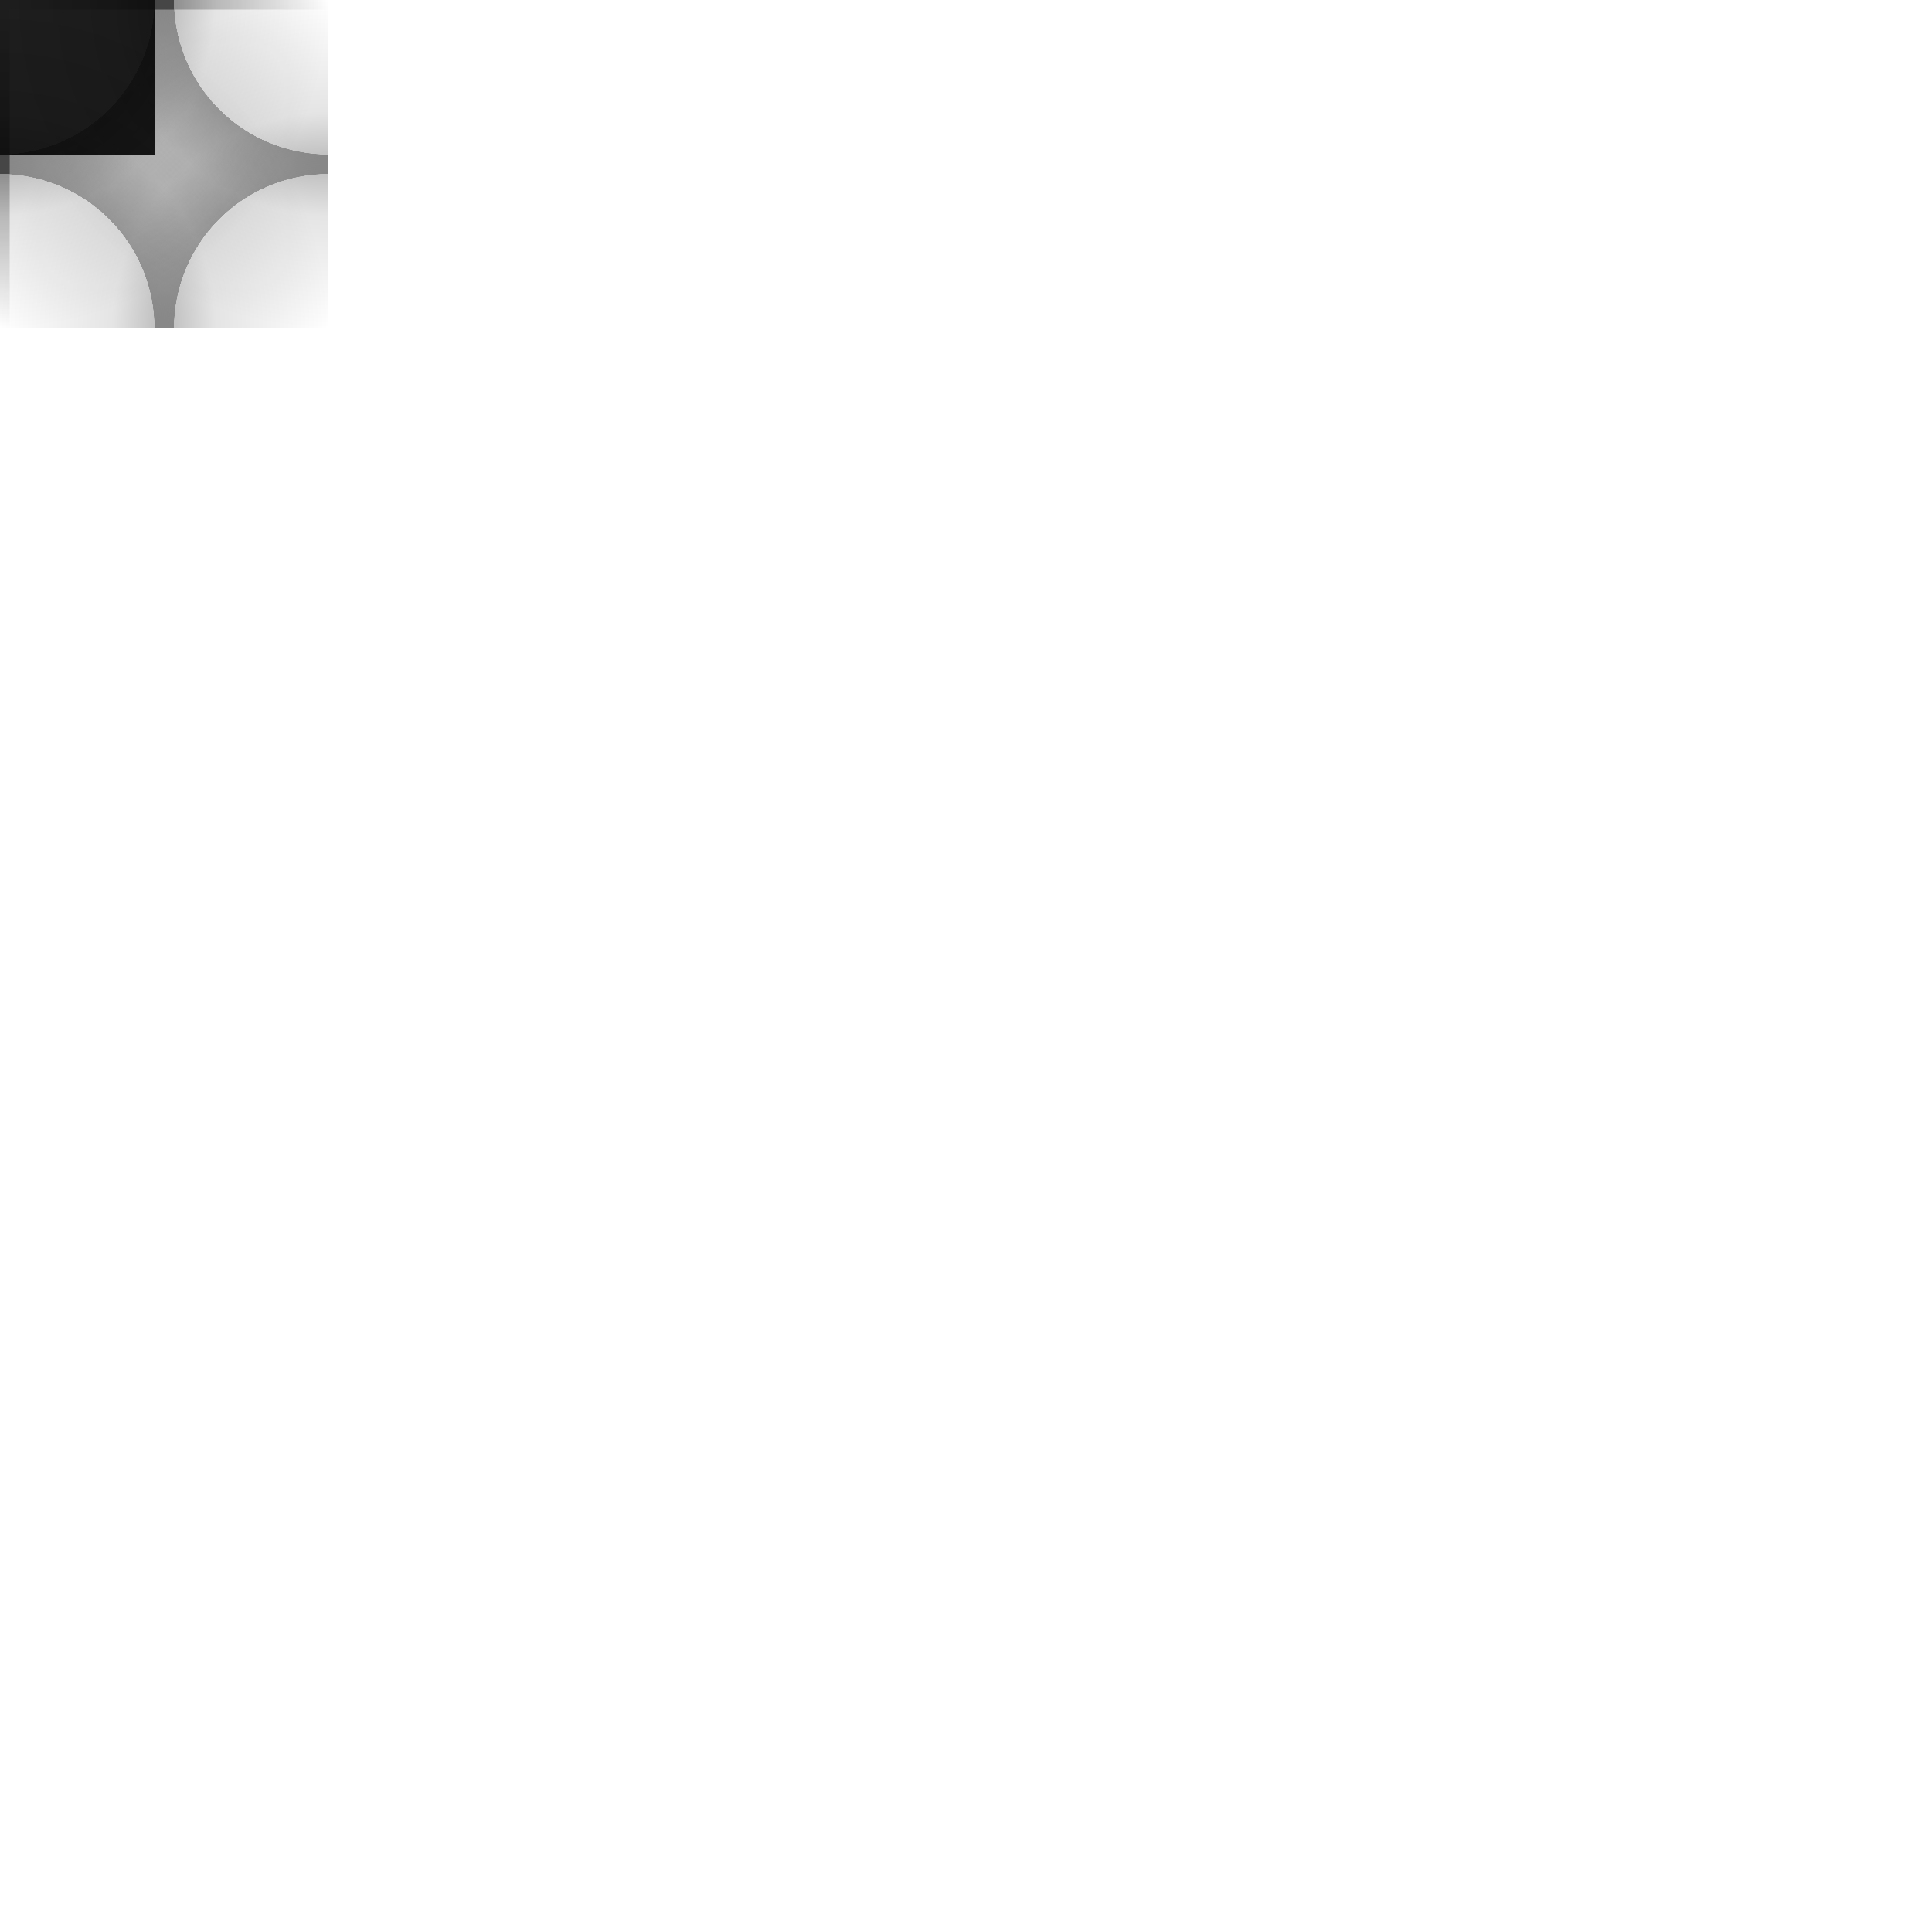
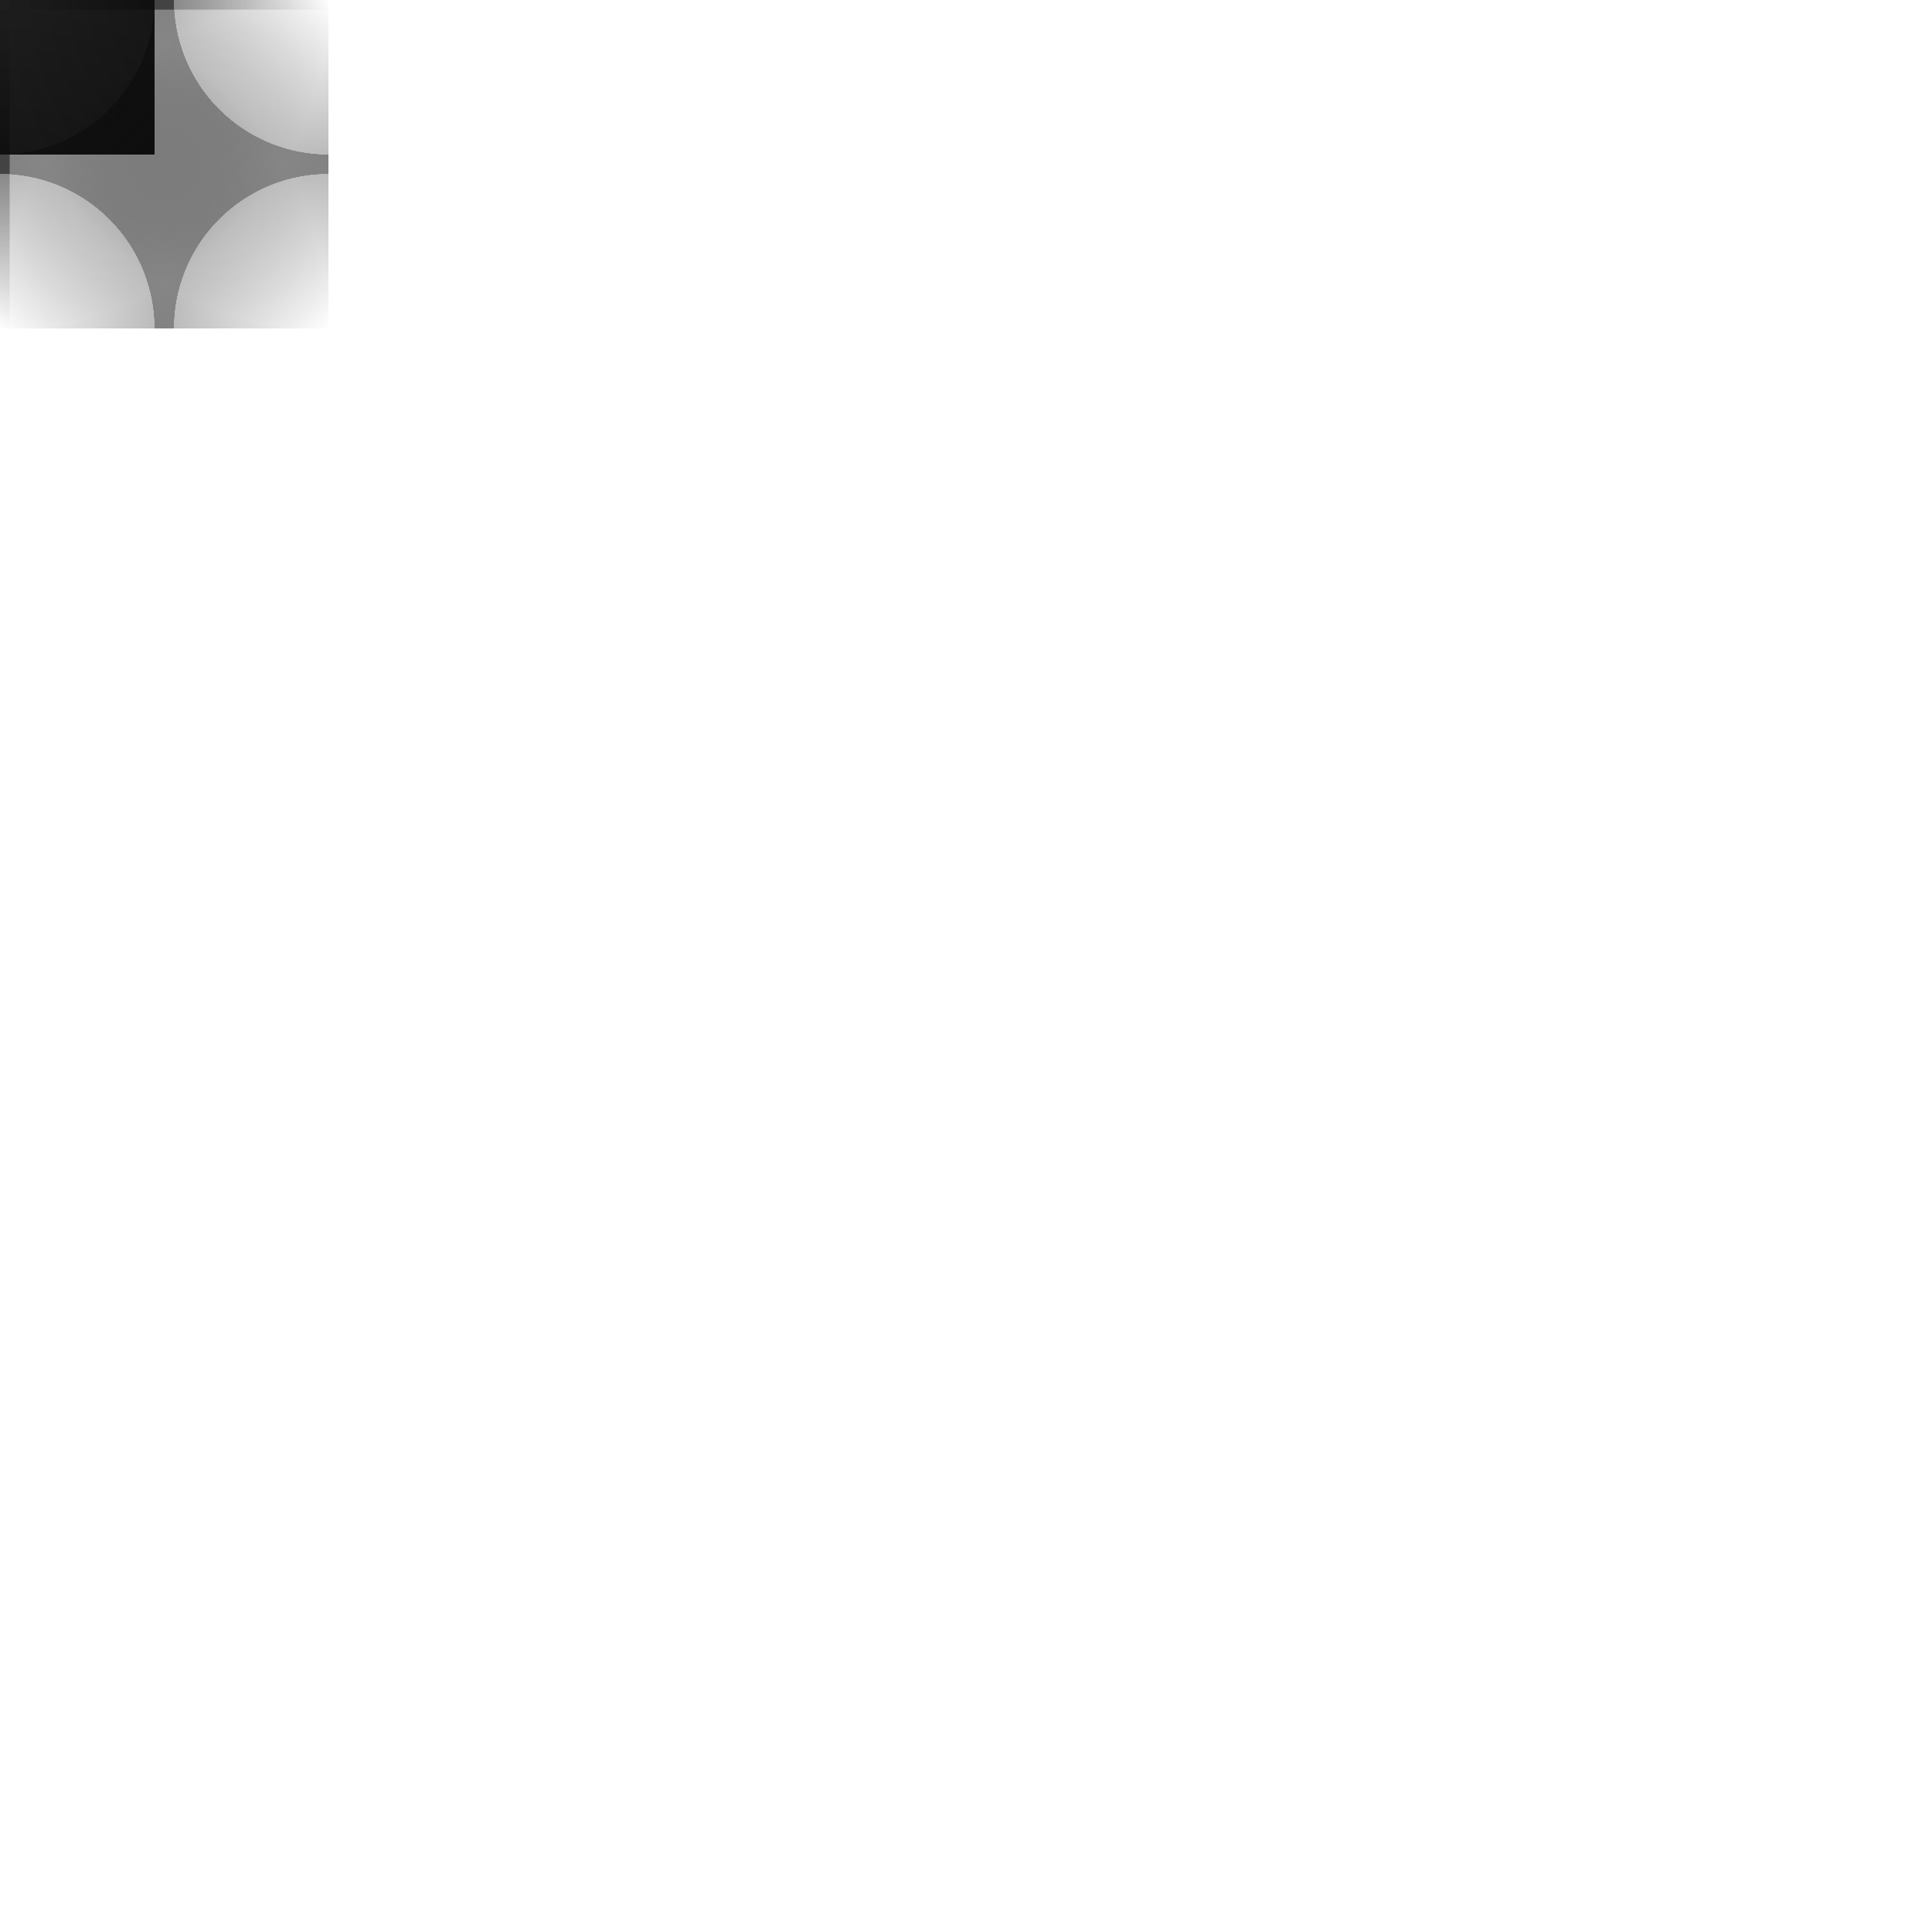
<svg xmlns="http://www.w3.org/2000/svg" width="200" height="200">
  <defs>
    <style type="text/css" id="current-color-scheme">.ColorScheme-Background{color:#1e1e1e;}.ColorScheme-Text{color:#f2f2f7;}.ColorScheme-NegativeText{color:#ff9f0a;}</style>
  </defs>
  <g id="topleft">
    <rect width="16" height="16" fill="#000" fill-opacity="0" />
    <path class="ColorScheme-Background" fill="currentColor" fill-opacity="0.82" d="M0,16 A16,16 0 0 1 16,0 L16,16 Z" />
  </g>
  <g id="topright">
    <rect width="16" height="16" fill="#000" fill-opacity="0" />
    <path class="ColorScheme-Background" fill="currentColor" fill-opacity="0.82" d="M0,0 A16,16 0 0 1 16,16 L0,16 Z" />
  </g>
  <g id="bottomleft">
    <rect width="16" height="16" fill="#000" fill-opacity="0" />
    <path class="ColorScheme-Background" fill="currentColor" fill-opacity="0.82" d="M16,16 A16,16 0 0 1 0,0 L16,0 Z" />
  </g>
  <g id="bottomright">
    <rect width="16" height="16" fill="#000" fill-opacity="0" />
    <path class="ColorScheme-Background" fill="currentColor" fill-opacity="0.82" d="M16,0 A16,16 0 0 1 0,16 L0,0 Z" />
  </g>
  <g id="top">
    <rect width="1" height="16" fill="#000" fill-opacity="0" />
    <rect class="ColorScheme-Background" fill="currentColor" fill-opacity="0.82" width="1" height="16" />
  </g>
  <g id="bottom">
    <rect width="1" height="16" fill="#000" fill-opacity="0" />
    <rect class="ColorScheme-Background" fill="currentColor" fill-opacity="0.82" width="1" height="16" />
  </g>
  <g id="left">
    <rect width="16" height="1" fill="#000" fill-opacity="0" />
    <rect class="ColorScheme-Background" fill="currentColor" fill-opacity="0.82" width="16" height="1" />
  </g>
  <g id="right">
    <rect width="16" height="1" fill="#000" fill-opacity="0" />
    <rect class="ColorScheme-Background" fill="currentColor" fill-opacity="0.82" width="16" height="1" />
  </g>
  <g id="center">
    <rect width="1" height="1" fill="#000" fill-opacity="0" />
    <rect class="ColorScheme-Background" fill="currentColor" fill-opacity="0.82" width="1" height="1" />
  </g>
  <rect id="hint-top-margin" width="6" height="6" fill="none" />
  <rect id="hint-bottom-margin" width="6" height="6" fill="none" />
  <rect id="hint-left-margin" width="6" height="6" fill="none" />
  <rect id="hint-right-margin" width="6" height="6" fill="none" />
  <g id="mask-topleft">
    <rect width="16" height="16" fill="#000" fill-opacity="0" />
    <path class="ColorScheme-Background" fill="currentColor" fill-opacity="1" d="M0,16 A16,16 0 0 1 16,0 L16,16 Z" />
  </g>
  <g id="mask-topright">
    <rect width="16" height="16" fill="#000" fill-opacity="0" />
    <path class="ColorScheme-Background" fill="currentColor" fill-opacity="1" d="M0,0 A16,16 0 0 1 16,16 L0,16 Z" />
  </g>
  <g id="mask-bottomleft">
    <rect width="16" height="16" fill="#000" fill-opacity="0" />
    <path class="ColorScheme-Background" fill="currentColor" fill-opacity="1" d="M16,16 A16,16 0 0 1 0,0 L16,0 Z" />
  </g>
  <g id="mask-bottomright">
    <rect width="16" height="16" fill="#000" fill-opacity="0" />
    <path class="ColorScheme-Background" fill="currentColor" fill-opacity="1" d="M16,0 A16,16 0 0 1 0,16 L0,0 Z" />
  </g>
  <g id="mask-top">
    <rect width="1" height="16" fill="#000" fill-opacity="0" />
    <rect class="ColorScheme-Background" fill="currentColor" fill-opacity="1" width="1" height="16" />
  </g>
  <g id="mask-bottom">
    <rect width="1" height="16" fill="#000" fill-opacity="0" />
    <rect class="ColorScheme-Background" fill="currentColor" fill-opacity="1" width="1" height="16" />
  </g>
  <g id="mask-left">
    <rect width="16" height="1" fill="#000" fill-opacity="0" />
    <rect class="ColorScheme-Background" fill="currentColor" fill-opacity="1" width="16" height="1" />
  </g>
  <g id="mask-right">
    <rect width="16" height="1" fill="#000" fill-opacity="0" />
    <rect class="ColorScheme-Background" fill="currentColor" fill-opacity="1" width="16" height="1" />
  </g>
  <g id="mask-center">
    <rect width="1" height="1" fill="#000" fill-opacity="0" />
    <rect class="ColorScheme-Background" fill="currentColor" fill-opacity="1" width="1" height="1" />
  </g>
  <rect id="mask-hint-top-margin" width="6" height="6" fill="none" />
  <rect id="mask-hint-bottom-margin" width="6" height="6" fill="none" />
  <rect id="mask-hint-left-margin" width="6" height="6" fill="none" />
  <rect id="mask-hint-right-margin" width="6" height="6" fill="none" />
  <defs>
    <radialGradient id="g-topleft" gradientUnits="userSpaceOnUse" cx="34" cy="34" r="34">
-       <stop offset="0" stop-color="#000" stop-opacity="0" />
-       <stop offset="0.47" stop-color="#000" stop-opacity="0" />
-       <stop offset="0.471" stop-color="#000" stop-opacity="0.3" />
-       <stop offset="0.656" stop-color="#000" stop-opacity="0.105" />
-       <stop offset="1" stop-color="#000" stop-opacity="0" />
+       <stop offset="0" stop-color="#000" stop-opacity="0.000" />
+       <stop offset="0.47" stop-color="#000" stop-opacity="0.000" />
+       <stop offset="0.471" stop-color="#000" stop-opacity="0.300" />
+       <stop offset="0.815" stop-color="#000" stop-opacity="0.105" />
+       <stop offset="1" stop-color="#000" stop-opacity="0.000" />
    </radialGradient>
    <radialGradient id="g-topright" gradientUnits="userSpaceOnUse" cx="0" cy="34" r="34">
-       <stop offset="0" stop-color="#000" stop-opacity="0" />
-       <stop offset="0.47" stop-color="#000" stop-opacity="0" />
-       <stop offset="0.471" stop-color="#000" stop-opacity="0.3" />
-       <stop offset="0.656" stop-color="#000" stop-opacity="0.105" />
-       <stop offset="1" stop-color="#000" stop-opacity="0" />
+       <stop offset="0" stop-color="#000" stop-opacity="0.000" />
+       <stop offset="0.47" stop-color="#000" stop-opacity="0.000" />
+       <stop offset="0.471" stop-color="#000" stop-opacity="0.300" />
+       <stop offset="0.815" stop-color="#000" stop-opacity="0.105" />
+       <stop offset="1" stop-color="#000" stop-opacity="0.000" />
    </radialGradient>
    <radialGradient id="g-bottomleft" gradientUnits="userSpaceOnUse" cx="34" cy="0" r="34">
-       <stop offset="0" stop-color="#000" stop-opacity="0" />
-       <stop offset="0.47" stop-color="#000" stop-opacity="0" />
-       <stop offset="0.471" stop-color="#000" stop-opacity="0.3" />
-       <stop offset="0.656" stop-color="#000" stop-opacity="0.105" />
-       <stop offset="1" stop-color="#000" stop-opacity="0" />
+       <stop offset="0" stop-color="#000" stop-opacity="0.000" />
+       <stop offset="0.47" stop-color="#000" stop-opacity="0.000" />
+       <stop offset="0.471" stop-color="#000" stop-opacity="0.300" />
+       <stop offset="0.815" stop-color="#000" stop-opacity="0.105" />
+       <stop offset="1" stop-color="#000" stop-opacity="0.000" />
    </radialGradient>
    <radialGradient id="g-bottomright" gradientUnits="userSpaceOnUse" cx="0" cy="0" r="34">
-       <stop offset="0" stop-color="#000" stop-opacity="0" />
-       <stop offset="0.47" stop-color="#000" stop-opacity="0" />
-       <stop offset="0.471" stop-color="#000" stop-opacity="0.3" />
-       <stop offset="0.656" stop-color="#000" stop-opacity="0.105" />
-       <stop offset="1" stop-color="#000" stop-opacity="0" />
+       <stop offset="0" stop-color="#000" stop-opacity="0.000" />
+       <stop offset="0.47" stop-color="#000" stop-opacity="0.000" />
+       <stop offset="0.471" stop-color="#000" stop-opacity="0.300" />
+       <stop offset="0.815" stop-color="#000" stop-opacity="0.105" />
+       <stop offset="1" stop-color="#000" stop-opacity="0.000" />
    </radialGradient>
    <linearGradient id="g-top" gradientUnits="userSpaceOnUse" x1="0" y1="0" x2="0" y2="34">
-       <stop offset="0" stop-color="#000" stop-opacity="0" />
+       <stop offset="0" stop-color="#000" stop-opacity="0.000" />
      <stop offset="0.185" stop-color="#000" stop-opacity="0.105" />
-       <stop offset="0.529" stop-color="#000" stop-opacity="0.3" />
-       <stop offset="0.53" stop-color="#000" stop-opacity="0" />
-       <stop offset="1" stop-color="#000" stop-opacity="0" />
+       <stop offset="0.529" stop-color="#000" stop-opacity="0.300" />
+       <stop offset="0.53" stop-color="#000" stop-opacity="0.000" />
+       <stop offset="1" stop-color="#000" stop-opacity="0.000" />
    </linearGradient>
    <linearGradient id="g-bottom" gradientUnits="userSpaceOnUse" x1="0" y1="34" x2="0" y2="0">
-       <stop offset="0" stop-color="#000" stop-opacity="0" />
+       <stop offset="0" stop-color="#000" stop-opacity="0.000" />
      <stop offset="0.185" stop-color="#000" stop-opacity="0.105" />
-       <stop offset="0.529" stop-color="#000" stop-opacity="0.3" />
-       <stop offset="0.53" stop-color="#000" stop-opacity="0" />
-       <stop offset="1" stop-color="#000" stop-opacity="0" />
+       <stop offset="0.529" stop-color="#000" stop-opacity="0.300" />
+       <stop offset="0.53" stop-color="#000" stop-opacity="0.000" />
+       <stop offset="1" stop-color="#000" stop-opacity="0.000" />
    </linearGradient>
    <linearGradient id="g-left" gradientUnits="userSpaceOnUse" x1="0" y1="0" x2="34" y2="0">
-       <stop offset="0" stop-color="#000" stop-opacity="0" />
+       <stop offset="0" stop-color="#000" stop-opacity="0.000" />
      <stop offset="0.185" stop-color="#000" stop-opacity="0.105" />
-       <stop offset="0.529" stop-color="#000" stop-opacity="0.3" />
-       <stop offset="0.53" stop-color="#000" stop-opacity="0" />
-       <stop offset="1" stop-color="#000" stop-opacity="0" />
+       <stop offset="0.529" stop-color="#000" stop-opacity="0.300" />
+       <stop offset="0.53" stop-color="#000" stop-opacity="0.000" />
+       <stop offset="1" stop-color="#000" stop-opacity="0.000" />
    </linearGradient>
    <linearGradient id="g-right" gradientUnits="userSpaceOnUse" x1="34" y1="0" x2="0" y2="0">
-       <stop offset="0" stop-color="#000" stop-opacity="0" />
+       <stop offset="0" stop-color="#000" stop-opacity="0.000" />
      <stop offset="0.185" stop-color="#000" stop-opacity="0.105" />
-       <stop offset="0.529" stop-color="#000" stop-opacity="0.3" />
-       <stop offset="0.53" stop-color="#000" stop-opacity="0" />
-       <stop offset="1" stop-color="#000" stop-opacity="0" />
+       <stop offset="0.529" stop-color="#000" stop-opacity="0.300" />
+       <stop offset="0.53" stop-color="#000" stop-opacity="0.000" />
+       <stop offset="1" stop-color="#000" stop-opacity="0.000" />
    </linearGradient>
  </defs>
  <g id="shadow-topleft">
    <rect width="34" height="34" fill="#000" fill-opacity="0" />
    <rect width="34" height="34" fill="url(#g-topleft)" />
  </g>
  <g id="shadow-topright">
    <rect width="34" height="34" fill="#000" fill-opacity="0" />
    <rect width="34" height="34" fill="url(#g-topright)" />
  </g>
  <g id="shadow-bottomleft">
    <rect width="34" height="34" fill="#000" fill-opacity="0" />
    <rect width="34" height="34" fill="url(#g-bottomleft)" />
  </g>
  <g id="shadow-bottomright">
    <rect width="34" height="34" fill="#000" fill-opacity="0" />
    <rect width="34" height="34" fill="url(#g-bottomright)" />
  </g>
  <g id="shadow-top">
    <rect width="1" height="34" fill="#000" fill-opacity="0" />
    <rect width="1" height="34" fill="url(#g-top)" />
  </g>
  <g id="shadow-bottom">
    <rect width="1" height="34" fill="#000" fill-opacity="0" />
    <rect width="1" height="34" fill="url(#g-bottom)" />
  </g>
  <g id="shadow-left">
    <rect width="34" height="1" fill="#000" fill-opacity="0" />
    <rect width="34" height="1" fill="url(#g-left)" />
  </g>
  <g id="shadow-right">
    <rect width="34" height="1" fill="#000" fill-opacity="0" />
    <rect width="34" height="1" fill="url(#g-right)" />
  </g>
  <g id="shadow-center">
    <rect width="1" height="1" fill="#000" fill-opacity="0" />
  </g>
  <rect id="shadow-hint-top-margin" width="18" height="18" fill="none" />
  <rect id="shadow-hint-top-inset" width="16" height="16" fill="none" />
  <rect id="shadow-hint-bottom-margin" width="18" height="18" fill="none" />
  <rect id="shadow-hint-bottom-inset" width="16" height="16" fill="none" />
  <rect id="shadow-hint-left-margin" width="18" height="18" fill="none" />
  <rect id="shadow-hint-left-inset" width="16" height="16" fill="none" />
  <rect id="shadow-hint-right-margin" width="18" height="18" fill="none" />
  <rect id="shadow-hint-right-inset" width="16" height="16" fill="none" />
</svg>
